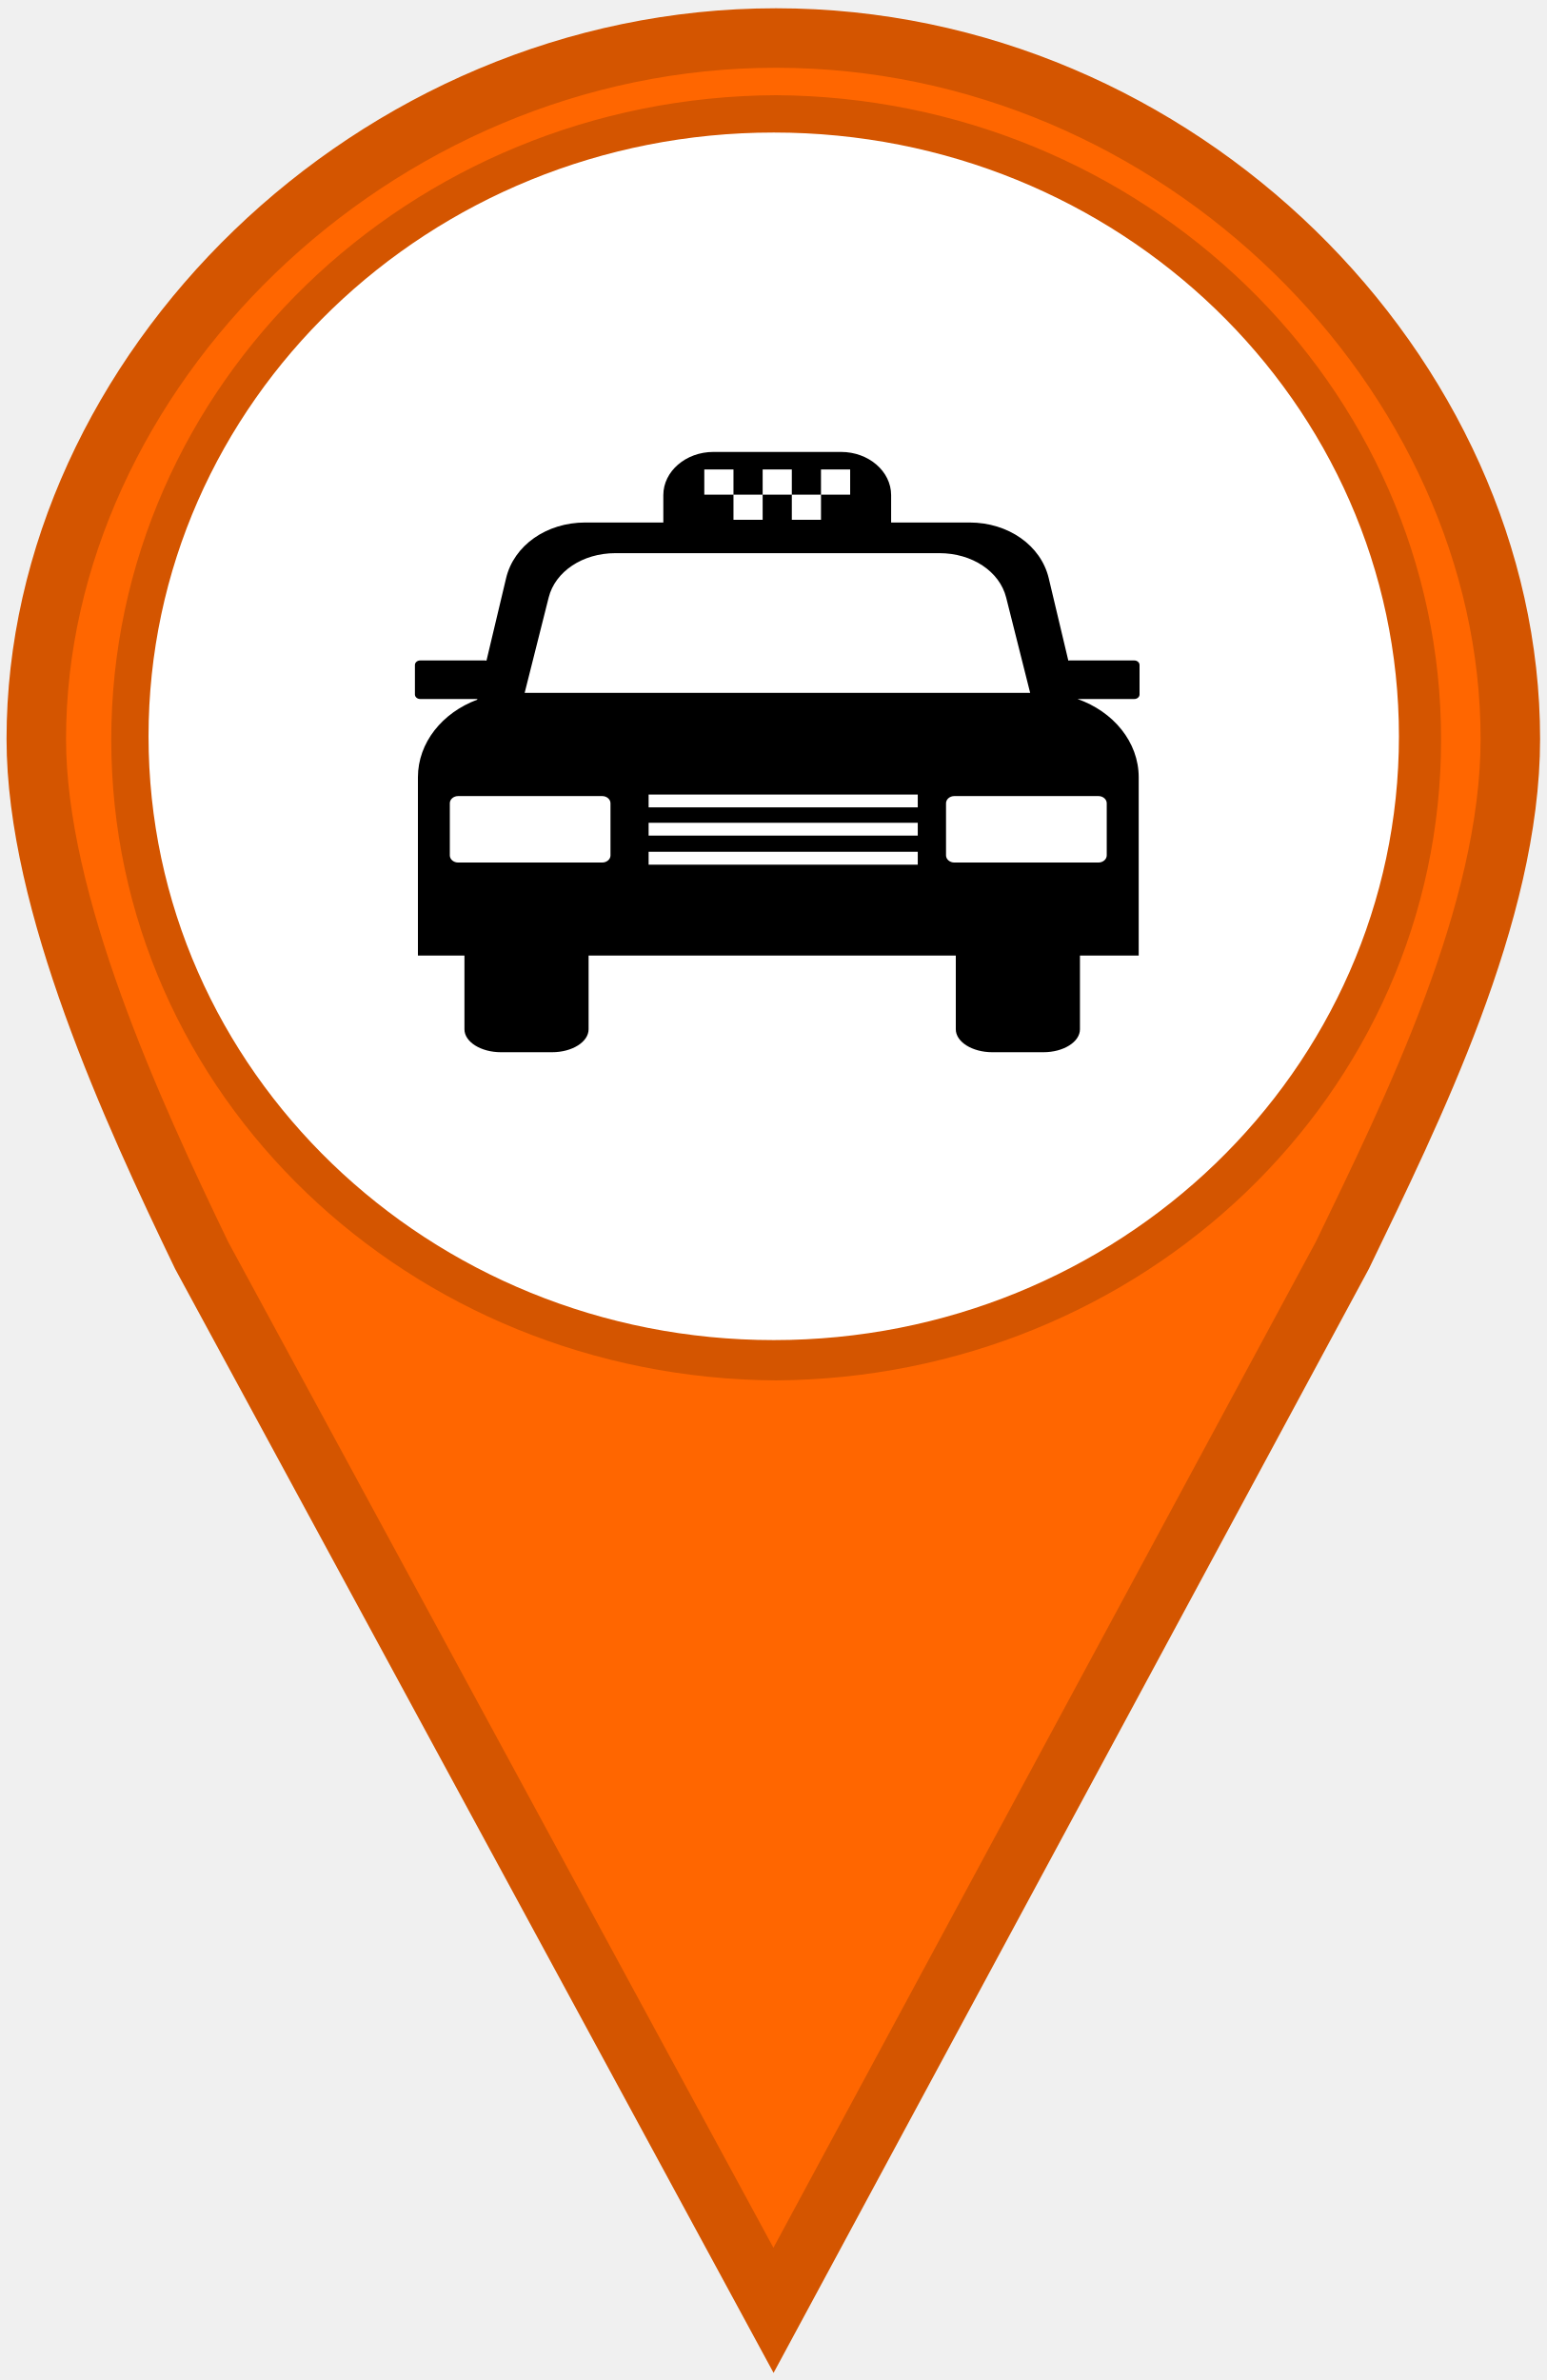
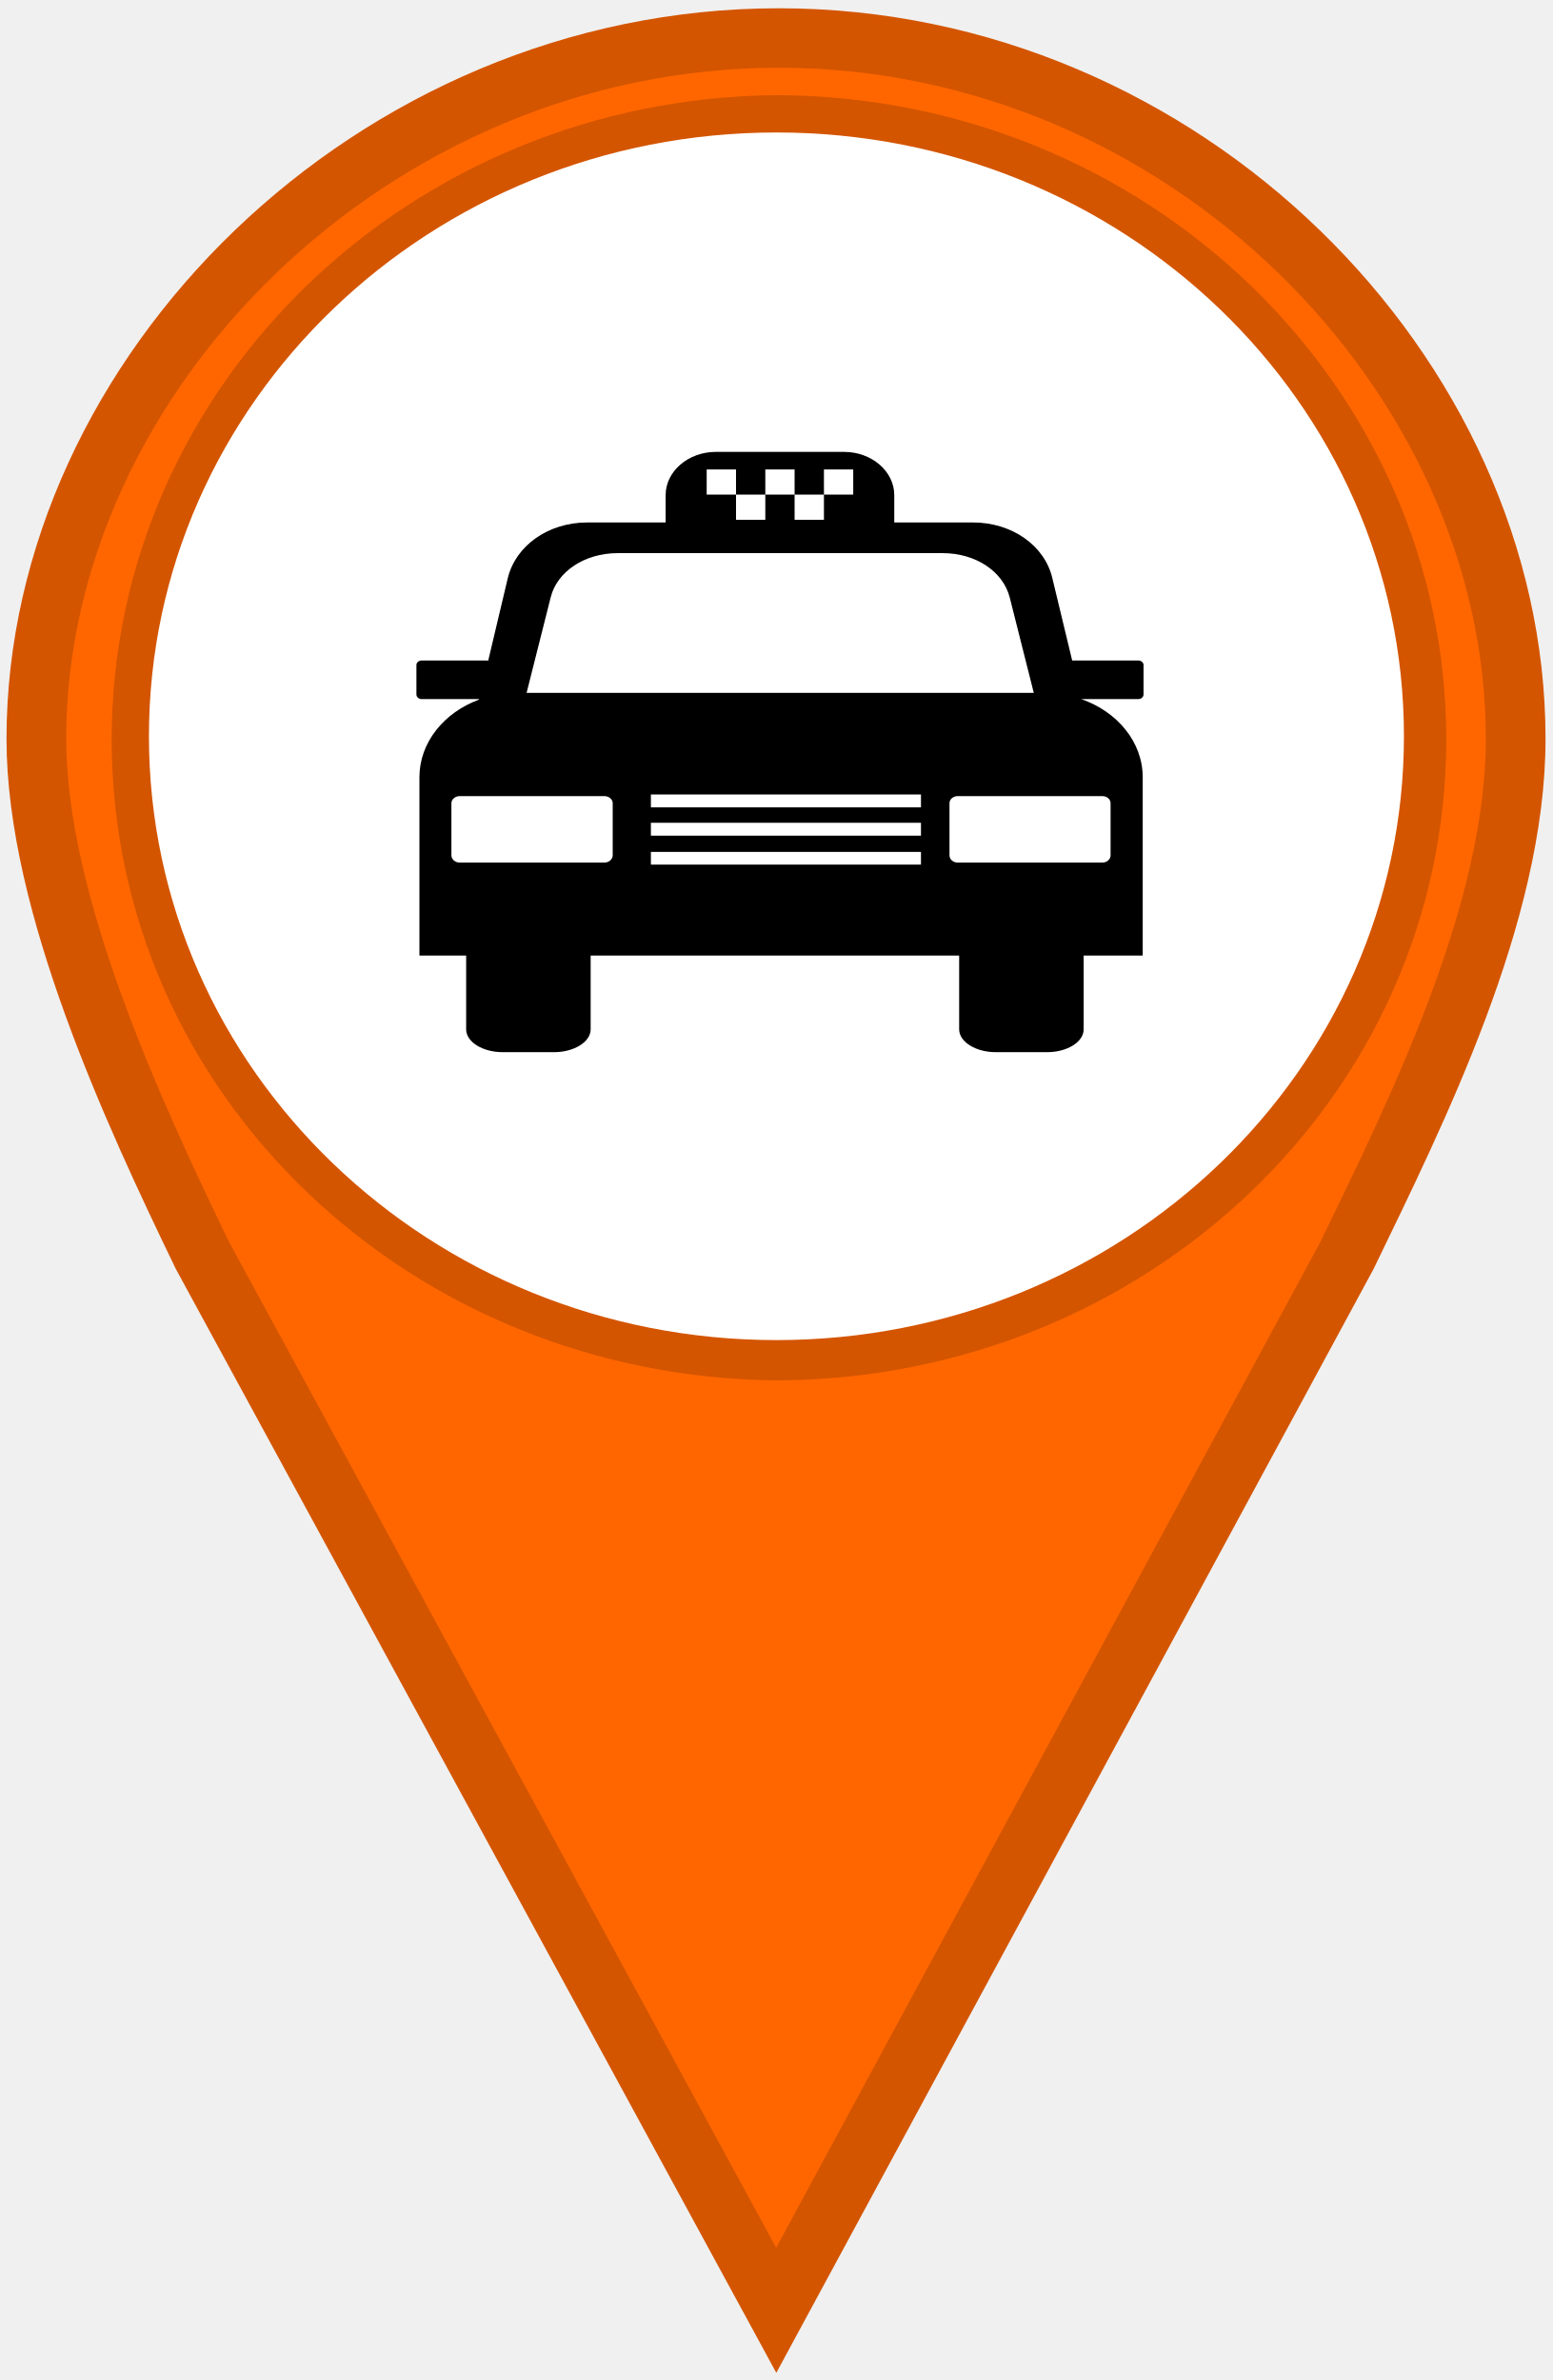
- <svg xmlns="http://www.w3.org/2000/svg" height="40" width="26" version="1.1">
-   <path d="m13.04 0.639c-6.783 0-12.43 5.649-12.43 11.78 0 2.757 1.613 6.26 2.779 8.68l9.611 17.73 9.56-17.73c1.166-2.42 2.824-5.747 2.824-8.68 0-6.128-5.555-11.78-12.34-11.78zm0 1.461c5.895 0.037 10.68 4.656 10.68 10.33 0 5.678-4.781 10.23-10.68 10.27-5.895-0.037-10.67-4.585-10.67-10.27 0-5.678 4.779-10.3 10.67-10.33z" stroke="#d45500" stroke-linecap="round" fill="#f60" />
-   <ellipse style="fill:#ffffff;stroke:#ffffff;stroke-width:1.003" id="path13" cx="13.004" cy="12.375" rx="10.006" ry="9.646" />
-   <svg version="1.1" x="6.543" y="6.02" viewBox="0 0 97.703 99.309" enable-background="new 0 0 100 100" xml:space="preserve" id="svg2" width="12.91" height="12.91">
-     <defs id="defs28" />
-     <g id="g3217" transform="translate(27.25092,-7.203862)">
-       <g id="g3355" transform="translate(0.5259675,-1.51338)">
-         <g id="g3394" transform="translate(-1.304037,6.106822)">
-           <g id="g3432" transform="translate(1.32436,-7.06854)">
-             <g id="g3490" transform="translate(14.50543,16.20117)">
-               <g id="g3544" transform="translate(1.783222,7.907062)">
-                 <g id="g3595" transform="translate(9.526484,-0.4690141)">
-                   <g id="g3646" transform="translate(-52.35165,-3.588063)">
-                     <g id="g3767" transform="translate(6.004856,8.755277)">
-                       <g id="g4075" transform="translate(0.5523902,0.07303033)">
-                         <g id="g4264" transform="translate(3.088074,-2.637774)">
-                           <g id="g4355" transform="translate(8.460199,5.328404)">
-                             <g id="g4421" transform="translate(-6.525508,7.085877)">
-                               <g id="g4462" transform="translate(25.51802,13.53117)">
-                                 <g id="g4500" transform="translate(80.26127,-61.02332)">
-                                   <g id="g5344" transform="translate(-17.61483,53.92915)">
-                                     <g id="g5294" display="none" style="display:none">
-                                       <rect id="rect5296" height="196" width="394.5" display="inline" y="-80.755" x="-43.5" style="fill:#000000;display:inline" />
-                                     </g>
-                                     <g id="g5316" display="none" style="display:none">
-                                       <g id="g5318" display="inline" style="display:inline">
-                                         <path id="path5320" d="M 1.581,10.718 H 30.418 L 16,1.051 1.581,10.718 z M 17.592,6.594 c 0,0.879 -0.713,1.592 -1.592,1.592 -0.879,0 -1.592,-0.713 -1.592,-1.592 0,-0.879 0.713,-1.592 1.592,-1.592 0.879,0 1.592,0.712 1.592,1.592 z" />
-                                         <rect id="rect5322" height="3.021" width="31" y="28.03" x="0.5" />
-                                         <rect id="rect5324" height="11.875" width="3.021" y="13.363" x="3.667" />
-                                         <rect id="rect5326" height="11.875" width="3.021" y="13.363" x="8.349" />
-                                         <rect id="rect5328" height="11.875" width="3.021" y="13.363" x="20.63" />
-                                         <rect id="rect5330" height="11.875" width="3.021" y="13.363" x="25.312" />
-                                       </g>
-                                       <path id="path5332" d="m 19.055,22.809 c -0.386,0.262 -1.035,0.524 -1.857,0.524 -1.01,0 -1.907,-0.386 -2.53,-1.11 -0.474,-0.524 -0.785,-1.246 -0.897,-2.144 h -0.773 v -0.611 h 0.711 c 0,-0.062 0,-0.125 0,-0.187 0,-0.2 0.012,-0.387 0.025,-0.561 h -0.735 v -0.624 h 0.823 c 0.15,-0.872 0.524,-1.595 1.022,-2.106 0.636,-0.66 1.446,-1.035 2.468,-1.035 0.735,0 1.309,0.212 1.658,0.399 l -0.249,0.822 c -0.312,-0.187 -0.835,-0.349 -1.396,-0.349 -0.673,0 -1.221,0.237 -1.645,0.685 -0.374,0.361 -0.623,0.922 -0.748,1.583 h 3.478 v 0.624 h -3.59 c -0.013,0.162 -0.025,0.349 -0.025,0.523 0,0.075 0,0.137 0,0.225 h 3.615 v 0.611 h -3.53 c 0.1,0.723 0.349,1.259 0.685,1.633 0.461,0.486 1.085,0.723 1.757,0.723 0.661,0 1.234,-0.249 1.521,-0.411 l 0.212,0.786 z" display="inline" style="display:inline" />
-                                     </g>
-                                     <g id="g5453" transform="translate(-52.62536,-10.75091)">
-                                       <g id="g5403" display="none" style="display:none">
-                                         <rect id="rect5405" height="196" width="394.5" display="inline" y="-80.755" x="-43.5" style="fill:#000000;display:inline" />
-                                       </g>
-                                       <g id="g5425" display="none" style="display:none">
-                                         <g id="g5427" display="inline" style="display:inline">
-                                           <path id="path5429" d="M 1.581,10.718 H 30.418 L 16,1.051 1.581,10.718 z M 17.592,6.594 c 0,0.879 -0.713,1.592 -1.592,1.592 -0.879,0 -1.592,-0.713 -1.592,-1.592 0,-0.879 0.713,-1.592 1.592,-1.592 0.879,0 1.592,0.712 1.592,1.592 z" />
-                                           <rect id="rect5431" height="3.021" width="31" y="28.03" x="0.5" />
-                                           <rect id="rect5433" height="11.875" width="3.021" y="13.363" x="3.667" />
-                                           <rect id="rect5435" height="11.875" width="3.021" y="13.363" x="8.349" />
-                                           <rect id="rect5437" height="11.875" width="3.021" y="13.363" x="20.63" />
-                                           <rect id="rect5439" height="11.875" width="3.021" y="13.363" x="25.312" />
-                                         </g>
-                                         <path id="path5441" d="m 19.055,22.809 c -0.386,0.262 -1.035,0.524 -1.857,0.524 -1.01,0 -1.907,-0.386 -2.53,-1.11 -0.474,-0.524 -0.785,-1.246 -0.897,-2.144 h -0.773 v -0.611 h 0.711 c 0,-0.062 0,-0.125 0,-0.187 0,-0.2 0.012,-0.387 0.025,-0.561 h -0.735 v -0.624 h 0.823 c 0.15,-0.872 0.524,-1.595 1.022,-2.106 0.636,-0.66 1.446,-1.035 2.468,-1.035 0.735,0 1.309,0.212 1.658,0.399 l -0.249,0.822 c -0.312,-0.187 -0.835,-0.349 -1.396,-0.349 -0.673,0 -1.221,0.237 -1.645,0.685 -0.374,0.361 -0.623,0.922 -0.748,1.583 h 3.478 v 0.624 h -3.59 c -0.013,0.162 -0.025,0.349 -0.025,0.523 0,0.075 0,0.137 0,0.225 h 3.615 v 0.611 h -3.53 c 0.1,0.723 0.349,1.259 0.685,1.633 0.461,0.486 1.085,0.723 1.757,0.723 0.661,0 1.234,-0.249 1.521,-0.411 l 0.212,0.786 z" display="inline" style="display:inline" />
-                                       </g>
-                                       <g id="g5911" transform="translate(34.80392,-34.73152)">
-                                         <g id="g5969" transform="translate(-76.82085,20.4639)">
-                                           <g id="g6024" transform="translate(-1.526915,1.600489)">
-                                             <g id="g6071" transform="translate(7.388684,1.035171)">
-                                               <g id="g6187" transform="translate(-0.7100005,-4.632286)">
-                                                 <g id="g6263" transform="translate(-0.667373,-5.348818)">
-                                                   <g id="g6319" transform="translate(0.7972047,3.564749)">
-                                                     <g id="g6384" transform="translate(-9.1472,2.261335)">
-                                                       <g id="g6488" transform="translate(-2.034812,-3.404266)">
-                                                         <g id="g6516" transform="translate(-0.6383233,-2.329404)">
-                                                           <path id="path9425" d="m 96.367,40.334 v -3.812 c 0,-0.322 -0.306,-0.587 -0.68,-0.587 H 87.312 c -0.051,0 -0.104,0.005 -0.154,0.017 L 84.627,25.304 C 83.618,21.066 79.404,18.1 74.39,18.1 H 64.25 v -3.544 c 0,-3.068 -2.909,-5.578 -6.465,-5.578 H 41.266 c -3.556,0 -6.467,2.511 -6.467,5.578 V 18.1 H 24.705 c -5.014,0 -9.228,2.966 -10.235,7.203 L 11.935,35.961 c -0.063,-0.017 -0.129,-0.026 -0.198,-0.026 H 3.363 c -0.373,-1.3e-5 -0.679,0.265 -0.679,0.587 v 3.812 c 0,0.323 0.306,0.586 0.679,0.586 h 7.394 l -0.022,0.089 c -4.499,1.676 -7.663,5.544 -7.663,10.03 V 74.09 H 9.087 v 9.53 c 0,1.629 2.124,2.964 4.72,2.964 h 6.61 c 2.596,0 4.72,-1.334 4.72,-2.964 v -9.53 h 47.474 v 9.53 c 0,1.629 2.125,2.964 4.72,2.964 h 6.609 c 2.598,0 4.722,-1.334 4.722,-2.964 v -9.53 h 7.596 V 51.04 c 0,-4.567 -3.279,-8.493 -7.908,-10.119 h 7.337 c 0.374,0 0.68,-0.264 0.68,-0.586 z M 40.096,11.245 h 3.772 v 3.254 h 3.772 v -3.253 h 3.772 v 3.254 h 3.77 v -3.254 h 3.772 v 3.254 h -3.771 v 3.253 h -3.771 v -3.254 h -3.772 v 3.253 h -3.772 v -3.254 H 40.096 Z M 19.976,27.797 c 0.848,-3.373 4.402,-5.733 8.627,-5.733 h 41.887 c 4.227,0 7.78,2.361 8.631,5.733 l 3.103,12.325 H 16.872 Z m 7.994,33.336 c 0,0.512 -0.483,0.928 -1.073,0.928 H 8.269 c -0.59,0 -1.073,-0.416 -1.073,-0.928 v -6.736 c 0,-0.51 0.483,-0.928 1.073,-0.928 H 26.895 c 0.59,0 1.073,0.418 1.073,0.928 v 6.736 z m 39.723,1.203 H 32.897 v -1.663 h 34.796 z m 0,-3.753 H 32.897 v -1.663 h 34.796 z m 0,-3.653 H 32.897 v -1.663 h 34.796 z m 23.358,-1.461 c 0.59,0 1.074,0.418 1.074,0.928 v 6.736 c 0,0.512 -0.484,0.928 -1.074,0.928 h -18.628 c -0.591,0 -1.075,-0.416 -1.075,-0.928 v -6.736 c 0,-0.51 0.484,-0.928 1.075,-0.928 z" style="clip-rule:evenodd;fill-rule:evenodd;stroke-width:0.967" />
-                                                         </g>
-                                                       </g>
-                                                     </g>
-                                                   </g>
-                                                 </g>
-                                               </g>
-                                             </g>
-                                           </g>
-                                         </g>
-                                       </g>
-                                     </g>
-                                   </g>
-                                 </g>
-                               </g>
-                             </g>
-                           </g>
-                         </g>
-                       </g>
-                     </g>
-                   </g>
-                 </g>
-               </g>
-             </g>
-           </g>
-         </g>
-       </g>
+ <svg xmlns="http://www.w3.org/2000/svg" width="30px" height="46px" viewBox="0 0 30 46" version="1.1">
+   <defs>
+     <clipPath id="clip1">
+       <path d="M 8 8 L 22.445 8 L 22.445 21 L 8 21 Z M 8 8 " />
+     </clipPath>
+   </defs>
+   <g id="surface1">
+     <path style="fill-rule:nonzero;fill:rgb(100%,40%,0%);fill-opacity:1;stroke-width:1;stroke-linecap:round;stroke-linejoin:miter;stroke:rgb(83.137%,33.333%,0%);stroke-opacity:1;stroke-miterlimit:4;" d="M 13.041 0.639 C 6.256 0.639 0.609 6.287 0.609 12.418 C 0.609 15.177 2.224 18.679 3.389 21.097 L 13 38.828 L 22.56 21.097 C 23.725 18.679 25.384 15.353 25.384 12.418 C 25.384 6.291 19.828 0.639 13.044 0.639 Z M 13.041 2.099 C 18.935 2.137 23.722 6.756 23.722 12.429 C 23.722 18.108 18.938 22.66 13.041 22.7 C 7.147 22.663 2.37 18.115 2.37 12.429 C 2.37 6.753 7.15 2.13 13.041 2.099 Z M 13.041 2.099 " transform="matrix(1.153846,0,0,1.15,0,0)" />
+     <path style="fill-rule:nonzero;fill:rgb(100%,100%,100%);fill-opacity:1;stroke-width:1.003;stroke-linecap:butt;stroke-linejoin:miter;stroke:rgb(100%,100%,100%);stroke-opacity:1;stroke-miterlimit:4;" d="M 23.011 12.374 C 23.011 17.704 18.528 22.021 13.003 22.021 C 7.478 22.021 2.996 17.704 2.996 12.374 C 2.996 7.048 7.478 2.728 13.003 2.728 C 18.528 2.728 23.011 7.048 23.011 12.374 Z M 23.011 12.374 " transform="matrix(1.153846,0,0,1.15,0,0)" />
+     <g clip-path="url(#clip1)" clip-rule="nonzero">
+       <path style=" stroke:none;fill-rule:evenodd;fill:rgb(0%,0%,0%);fill-opacity:1;" d="M 22.098 13.422 L 22.098 12.852 C 22.098 12.805 22.051 12.766 21.996 12.766 L 20.742 12.766 C 20.734 12.766 20.727 12.766 20.719 12.766 L 20.336 11.176 C 20.188 10.543 19.555 10.098 18.801 10.098 L 17.281 10.098 L 17.281 9.57 C 17.281 9.109 16.844 8.734 16.312 8.734 L 13.832 8.734 C 13.301 8.734 12.863 9.109 12.863 9.57 L 12.863 10.098 L 11.348 10.098 C 10.598 10.098 9.965 10.543 9.812 11.176 L 9.434 12.77 C 9.426 12.766 9.414 12.766 9.406 12.766 L 8.148 12.766 C 8.094 12.766 8.047 12.805 8.047 12.852 L 8.047 13.422 C 8.047 13.473 8.094 13.512 8.148 13.512 L 9.258 13.512 L 9.254 13.523 C 8.578 13.773 8.105 14.352 8.105 15.023 L 8.105 18.469 L 9.008 18.469 L 9.008 19.895 C 9.008 20.137 9.324 20.336 9.715 20.336 L 10.707 20.336 C 11.094 20.336 11.414 20.137 11.414 19.895 L 11.414 18.469 L 18.535 18.469 L 18.535 19.895 C 18.535 20.137 18.855 20.336 19.242 20.336 L 20.234 20.336 C 20.625 20.336 20.941 20.137 20.941 19.895 L 20.941 18.469 L 22.082 18.469 L 22.082 15.023 C 22.082 14.34 21.59 13.754 20.895 13.512 L 21.996 13.512 C 22.051 13.512 22.098 13.473 22.098 13.422 Z M 13.656 9.074 L 14.223 9.074 L 14.223 9.559 L 14.789 9.559 L 14.789 9.074 L 15.355 9.074 L 15.355 9.559 L 15.922 9.559 L 15.922 9.074 L 16.488 9.074 L 16.488 9.559 L 15.922 9.559 L 15.922 10.047 L 15.355 10.047 L 15.355 9.559 L 14.789 9.559 L 14.789 10.047 L 14.223 10.047 L 14.223 9.559 L 13.656 9.559 Z M 10.641 11.547 C 10.766 11.043 11.301 10.691 11.934 10.691 L 18.219 10.691 C 18.852 10.691 19.383 11.043 19.512 11.547 L 19.977 13.391 L 10.176 13.391 Z M 11.84 16.531 C 11.84 16.609 11.766 16.672 11.68 16.672 L 8.883 16.672 C 8.797 16.672 8.723 16.609 8.723 16.531 L 8.723 15.523 C 8.723 15.449 8.797 15.387 8.883 15.387 L 11.68 15.387 C 11.766 15.387 11.84 15.449 11.84 15.523 Z M 17.797 16.711 L 12.578 16.711 L 12.578 16.465 L 17.797 16.465 Z M 17.797 16.152 L 12.578 16.152 L 12.578 15.902 L 17.797 15.902 Z M 17.797 15.605 L 12.578 15.605 L 12.578 15.355 L 17.797 15.355 Z M 21.301 15.387 C 21.391 15.387 21.461 15.449 21.461 15.523 L 21.461 16.531 C 21.461 16.609 21.391 16.672 21.301 16.672 L 18.508 16.672 C 18.418 16.672 18.348 16.609 18.348 16.531 L 18.348 15.523 C 18.348 15.449 18.418 15.387 18.508 15.387 Z M 21.301 15.387 " />
    </g>
-   </svg>
+   </g>
</svg>
